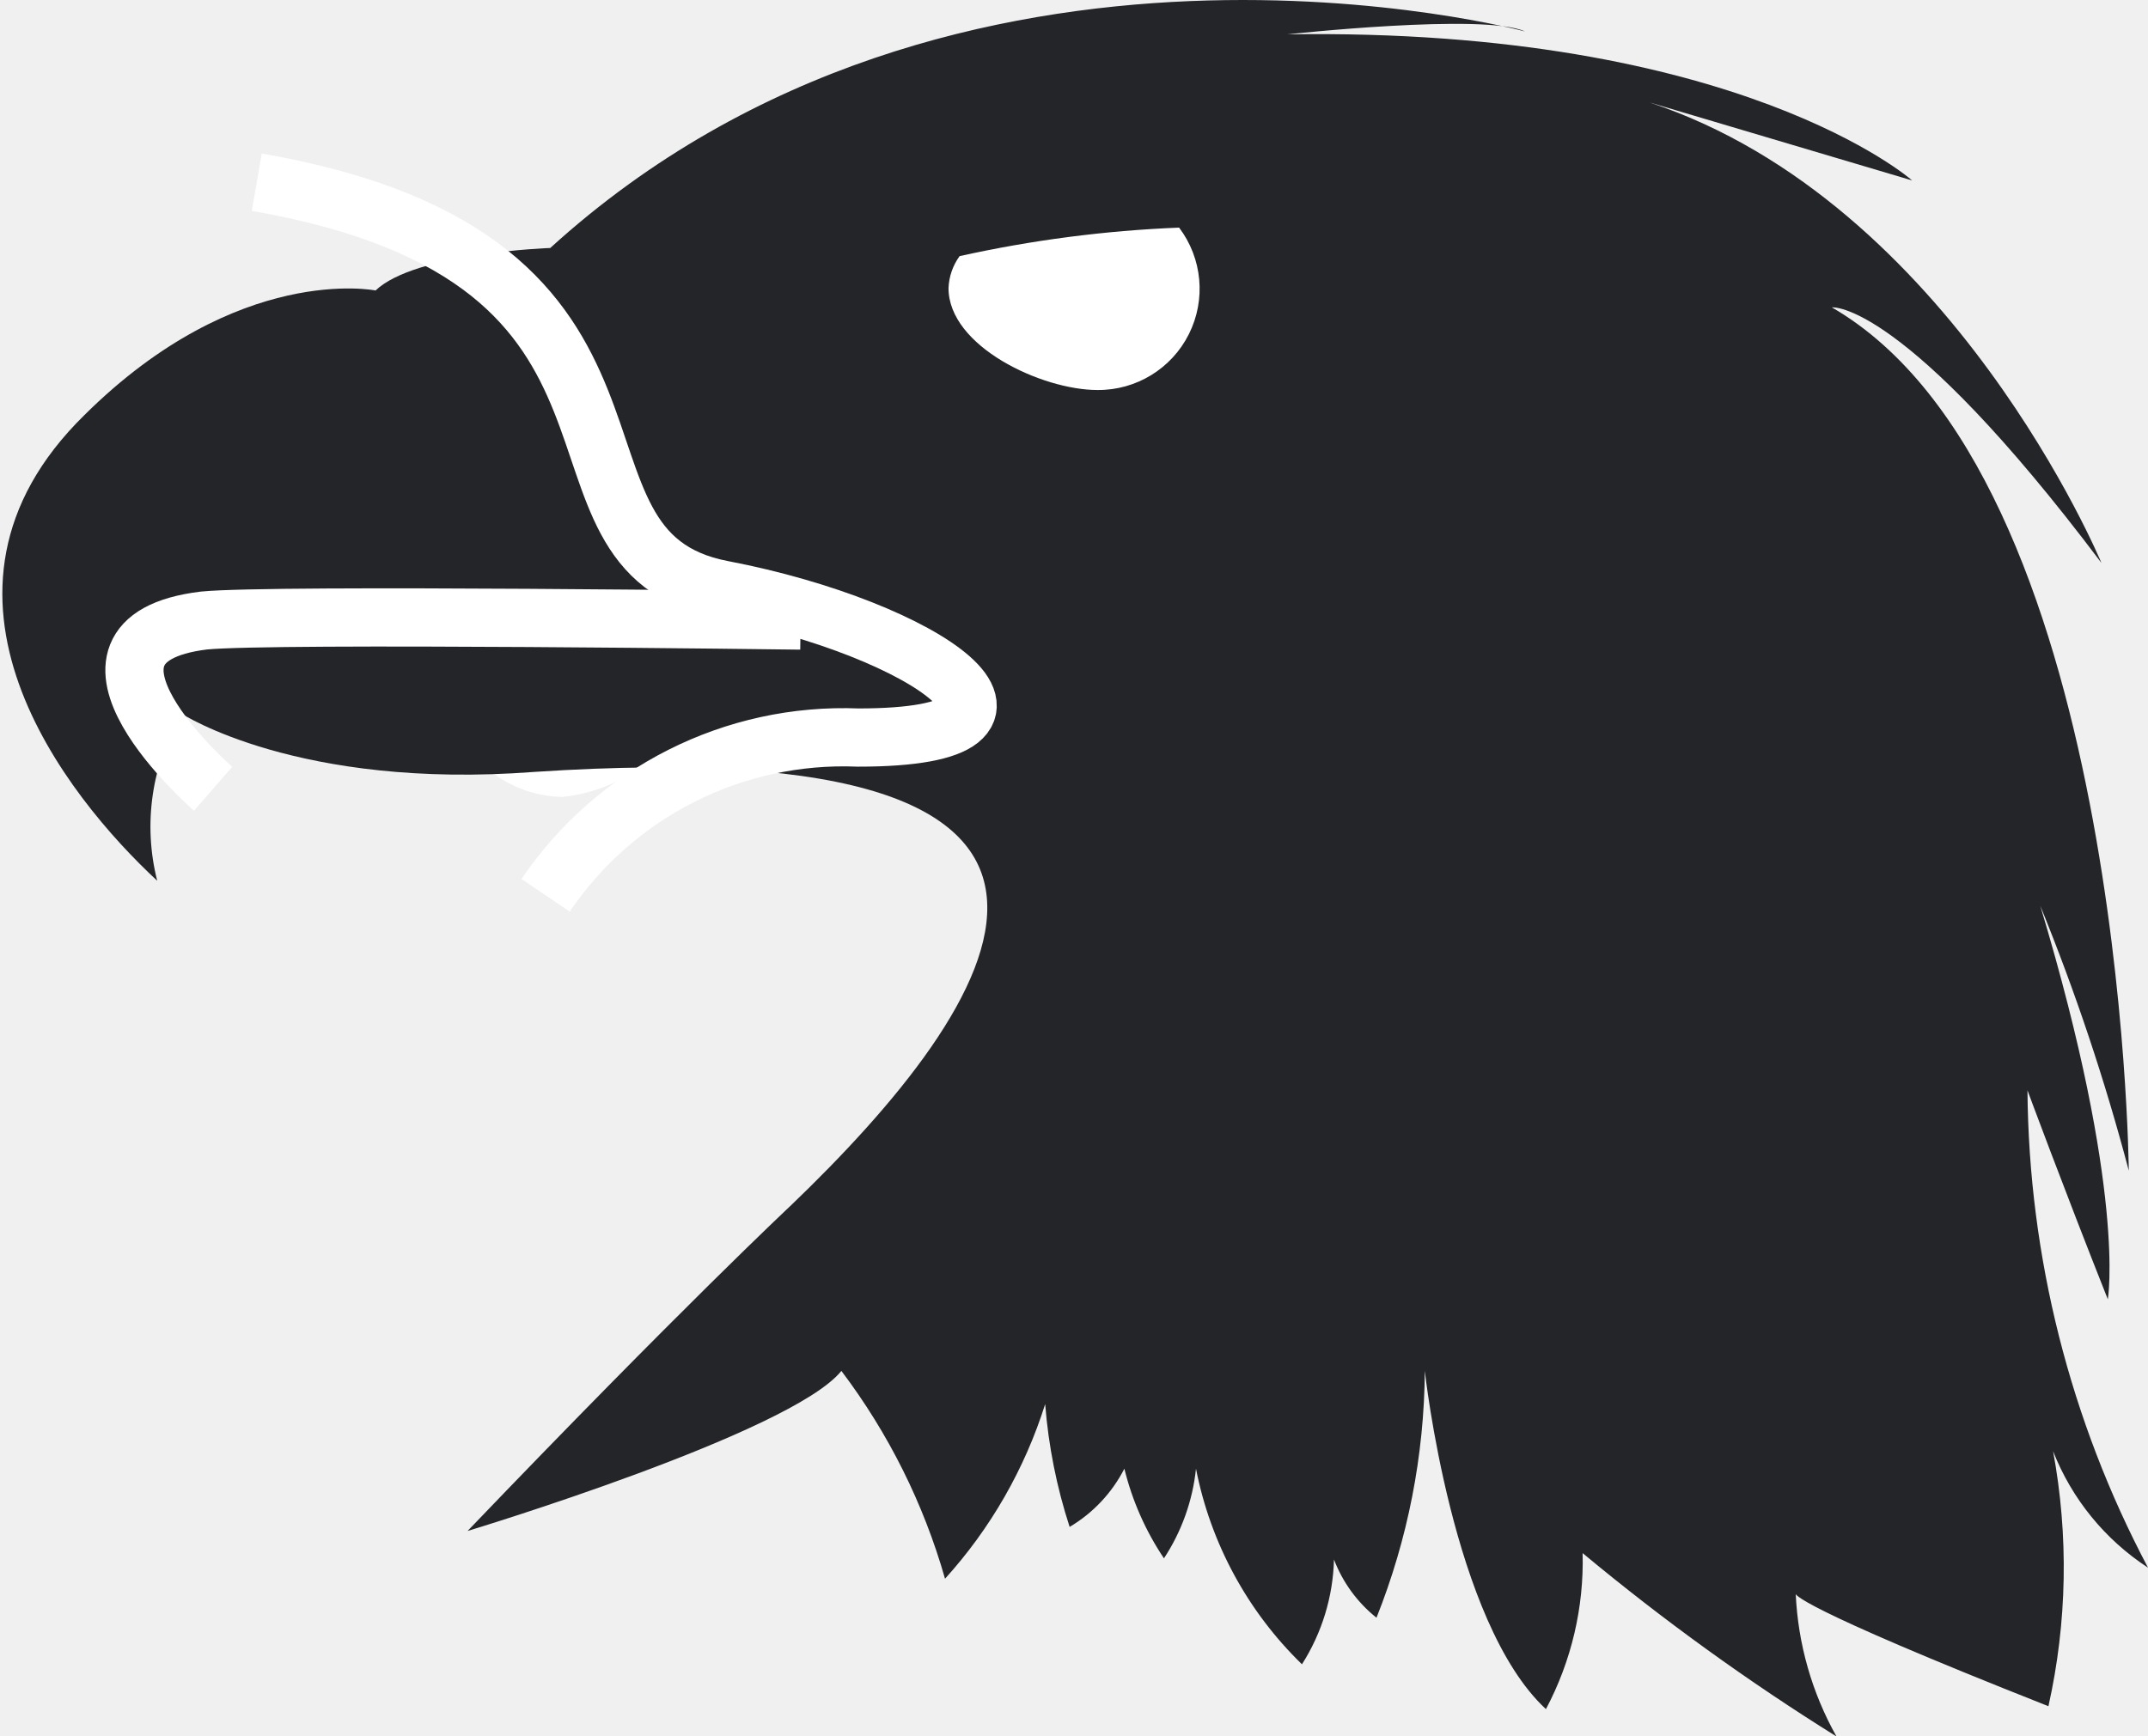
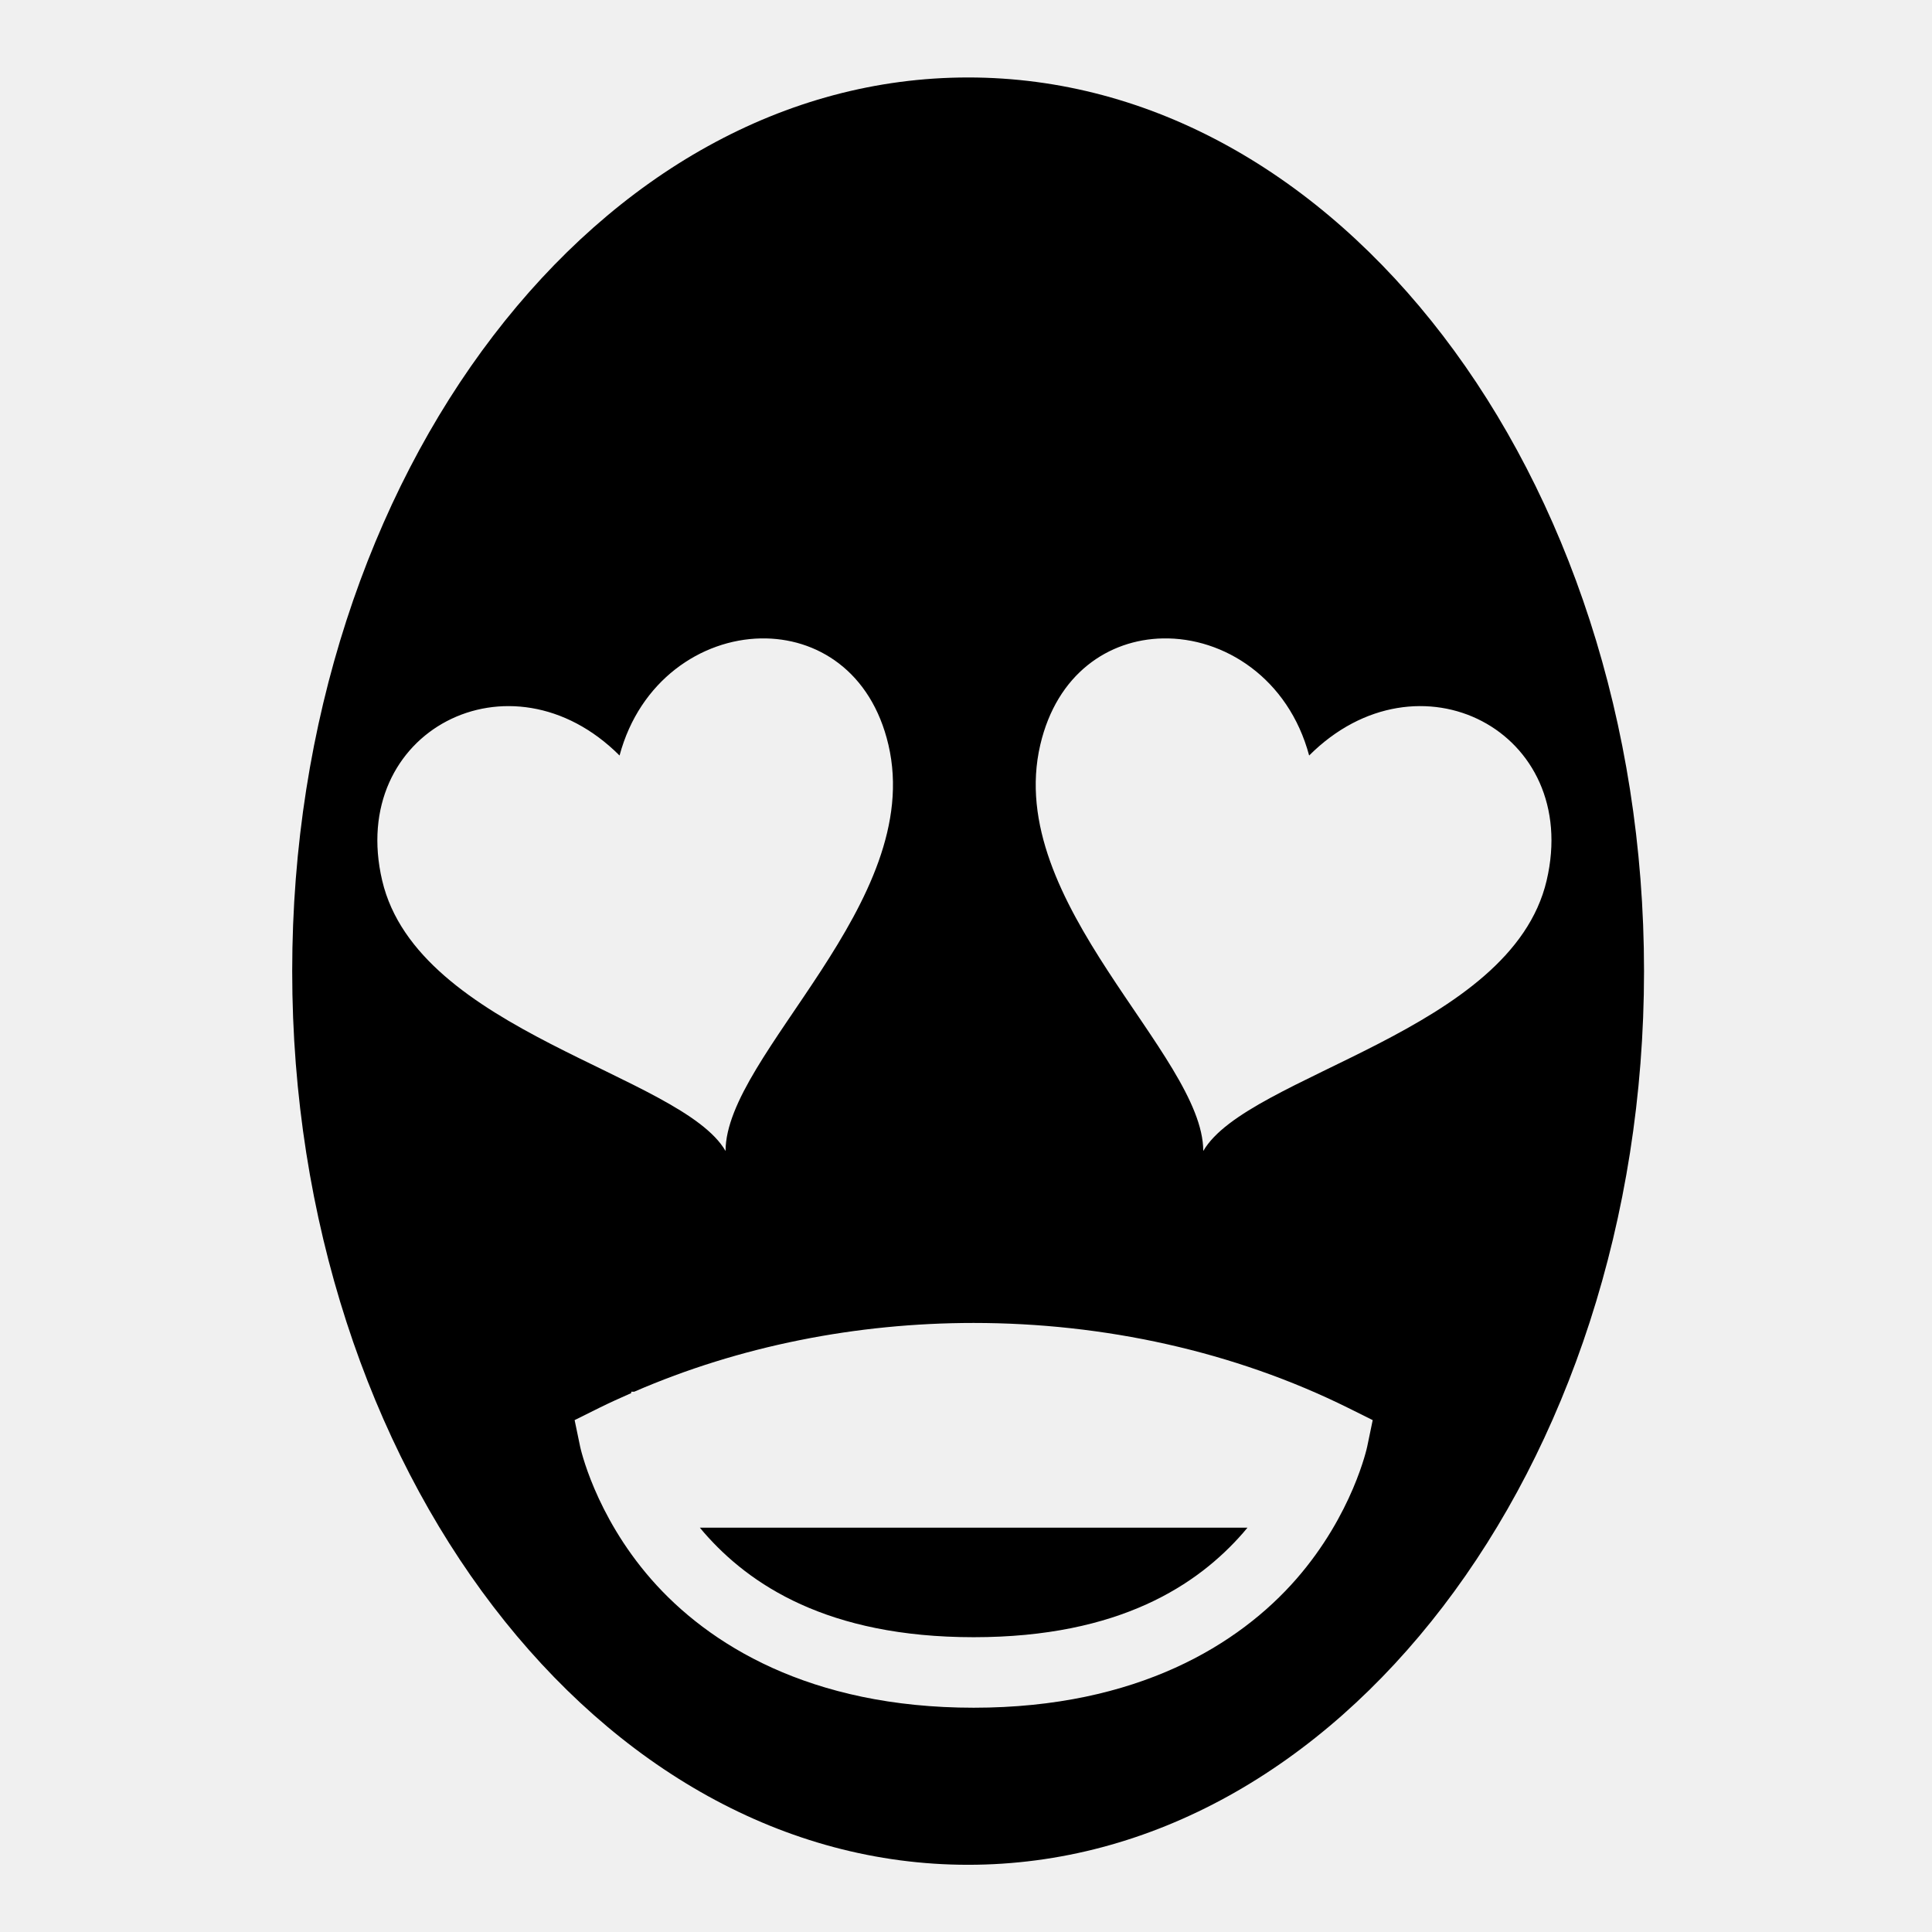
- <svg xmlns="http://www.w3.org/2000/svg" viewBox="0 0 36.89 29.81">
-   <defs>
-     <style>.cls-1{fill:#fff;}.cls-2{fill:#242528;}.cls-3{fill:none;stroke:#fff;stroke-miterlimit:10;}</style>
-   </defs>
-   <g id="Layer_2" data-name="Layer 2">
-     <g id="Layer_1-2" data-name="Layer 1">
-       <path class="cls-1" d="M11.26,9.5a12.63,12.63,0,0,0-3.6,2.44,2.06,2.06,0,0,0,2,1.75,2.8,2.8,0,0,0,2.49-2.45A2.13,2.13,0,0,0,11.26,9.5Z" />
-       <path class="cls-2" d="M35.18,29.31a10.94,10.94,0,0,0,.08-4.38,4.24,4.24,0,0,0,1.63,2,17.82,17.82,0,0,1-2.07-8.2s.61,1.65,1.38,3.59c0,0,.32-1.84-1.16-6.76a37.09,37.09,0,0,1,1.52,4.55s-.1-11.94-5.1-14.83c0,0,1.22-.14,4.63,4.39,0,0-2.57-6.19-7.76-7.91l4.51,1.34S29.87.47,22.11.59c0,0,3.38-.37,4.08-.05,0,0-9.76-2.63-16.74,3.72,0,0-2.32.08-3,.73,0,0-2.36-.48-5,2.14-3.13,3.07-.29,6.57,1.25,8a3.78,3.78,0,0,1,.42-2.87s2,1.31,6.06,1c11.25-.74,8,4,4.39,7.46,0,0-1.87,1.75-5.54,5.58,0,0,5.56-1.68,6.42-2.75a10.86,10.86,0,0,1,1.78,3.57,8.09,8.09,0,0,0,1.72-3,9.1,9.1,0,0,0,.42,2.11,2.47,2.47,0,0,0,.94-1,4.83,4.83,0,0,0,.68,1.54,3.46,3.46,0,0,0,.55-1.54,6.4,6.4,0,0,0,1.82,3.36,3.52,3.52,0,0,0,.55-1.8,2.35,2.35,0,0,0,.73,1,11.67,11.67,0,0,0,.83-4.24s.47,4.32,2.08,5.81a5.41,5.41,0,0,0,.63-2.68,39.45,39.45,0,0,0,4.36,3.15,5.51,5.51,0,0,1-.7-2.45S30.75,27.56,35.18,29.31Z" />
-       <path class="cls-1" d="M16.29,4.95c0,1,1.6,1.75,2.56,1.75a1.74,1.74,0,0,0,1.4-2.79,21.32,21.32,0,0,0-3.77.49A1,1,0,0,0,16.29,4.95Z" />
-       <path class="cls-3" d="M9.37,15.38a6.18,6.18,0,0,1,5.37-2.71c3.83,0,1.17-1.87-2.33-2.54s-.33-5.67-8-7" />
-       <path class="cls-3" d="M3.66,13.55S.73,11,3.5,10.66c1.19-.12,10.25,0,10.25,0" />
-     </g>
+ <svg xmlns="http://www.w3.org/2000/svg" viewBox="0 0 512 512" style="height: 512px; width: 512px;">
+   <path d="M0 0h512v512H0z" fill="#ffffff" fill-opacity="0" />
+   <g class="" transform="translate(0,0)" style="touch-action: none;">
+     <path d="M256.563 20.53c-48.747 0-93.132 25.712-125.844 68.44-32.714 42.726-53.282 102.36-53.282 168.405s20.568 125.648 53.28 168.375c32.713 42.727 77.098 68.438 125.845 68.438 48.746 0 93.13-25.71 125.843-68.438 32.713-42.727 53.28-102.33 53.28-168.375.002-66.045-20.567-125.68-53.28-168.406-32.712-42.728-77.097-68.44-125.844-68.44zm-54.97 148.657c14.85-.292 29.283 8.698 33.845 28.188 9.805 41.902-43.157 82.06-43.157 107.656-11.71-20.28-81.58-31.536-91-71.686-9.28-39.562 34.006-62.027 62.907-33.125 5.326-19.873 21.6-30.72 37.407-31.032zm106.532 0c16.245-.337 33.326 10.558 38.813 31.032 28.9-28.903 72.218-6.438 62.937 33.124-9.42 40.15-79.288 51.405-91 71.687 0-25.595-52.993-65.753-43.188-107.655 4.415-18.862 18.104-27.89 32.438-28.188zM258.03 350.595c34.49 0 68.985 7.503 99.283 22.53l6.468 3.22-1.467 7.062s-3.773 17.89-18.813 35.094-41.975 34.063-85.47 34.063c-43.492 0-70.427-16.86-85.467-34.063-15.04-17.204-18.813-35.094-18.813-35.094l-1.47-7.062 6.47-3.22c2.803-1.39 5.66-2.675 8.53-3.937v-.375h.814c27.954-12.135 58.942-18.218 89.937-18.218zm-72.56 54.25c.38.46.75.912 1.155 1.375 11.94 13.657 32.584 27.655 71.406 27.655 38.823 0 59.466-13.998 71.408-27.656.404-.464.773-.917 1.156-1.376H185.47z" fill="#000000" fill-opacity="1" />
  </g>
</svg>
